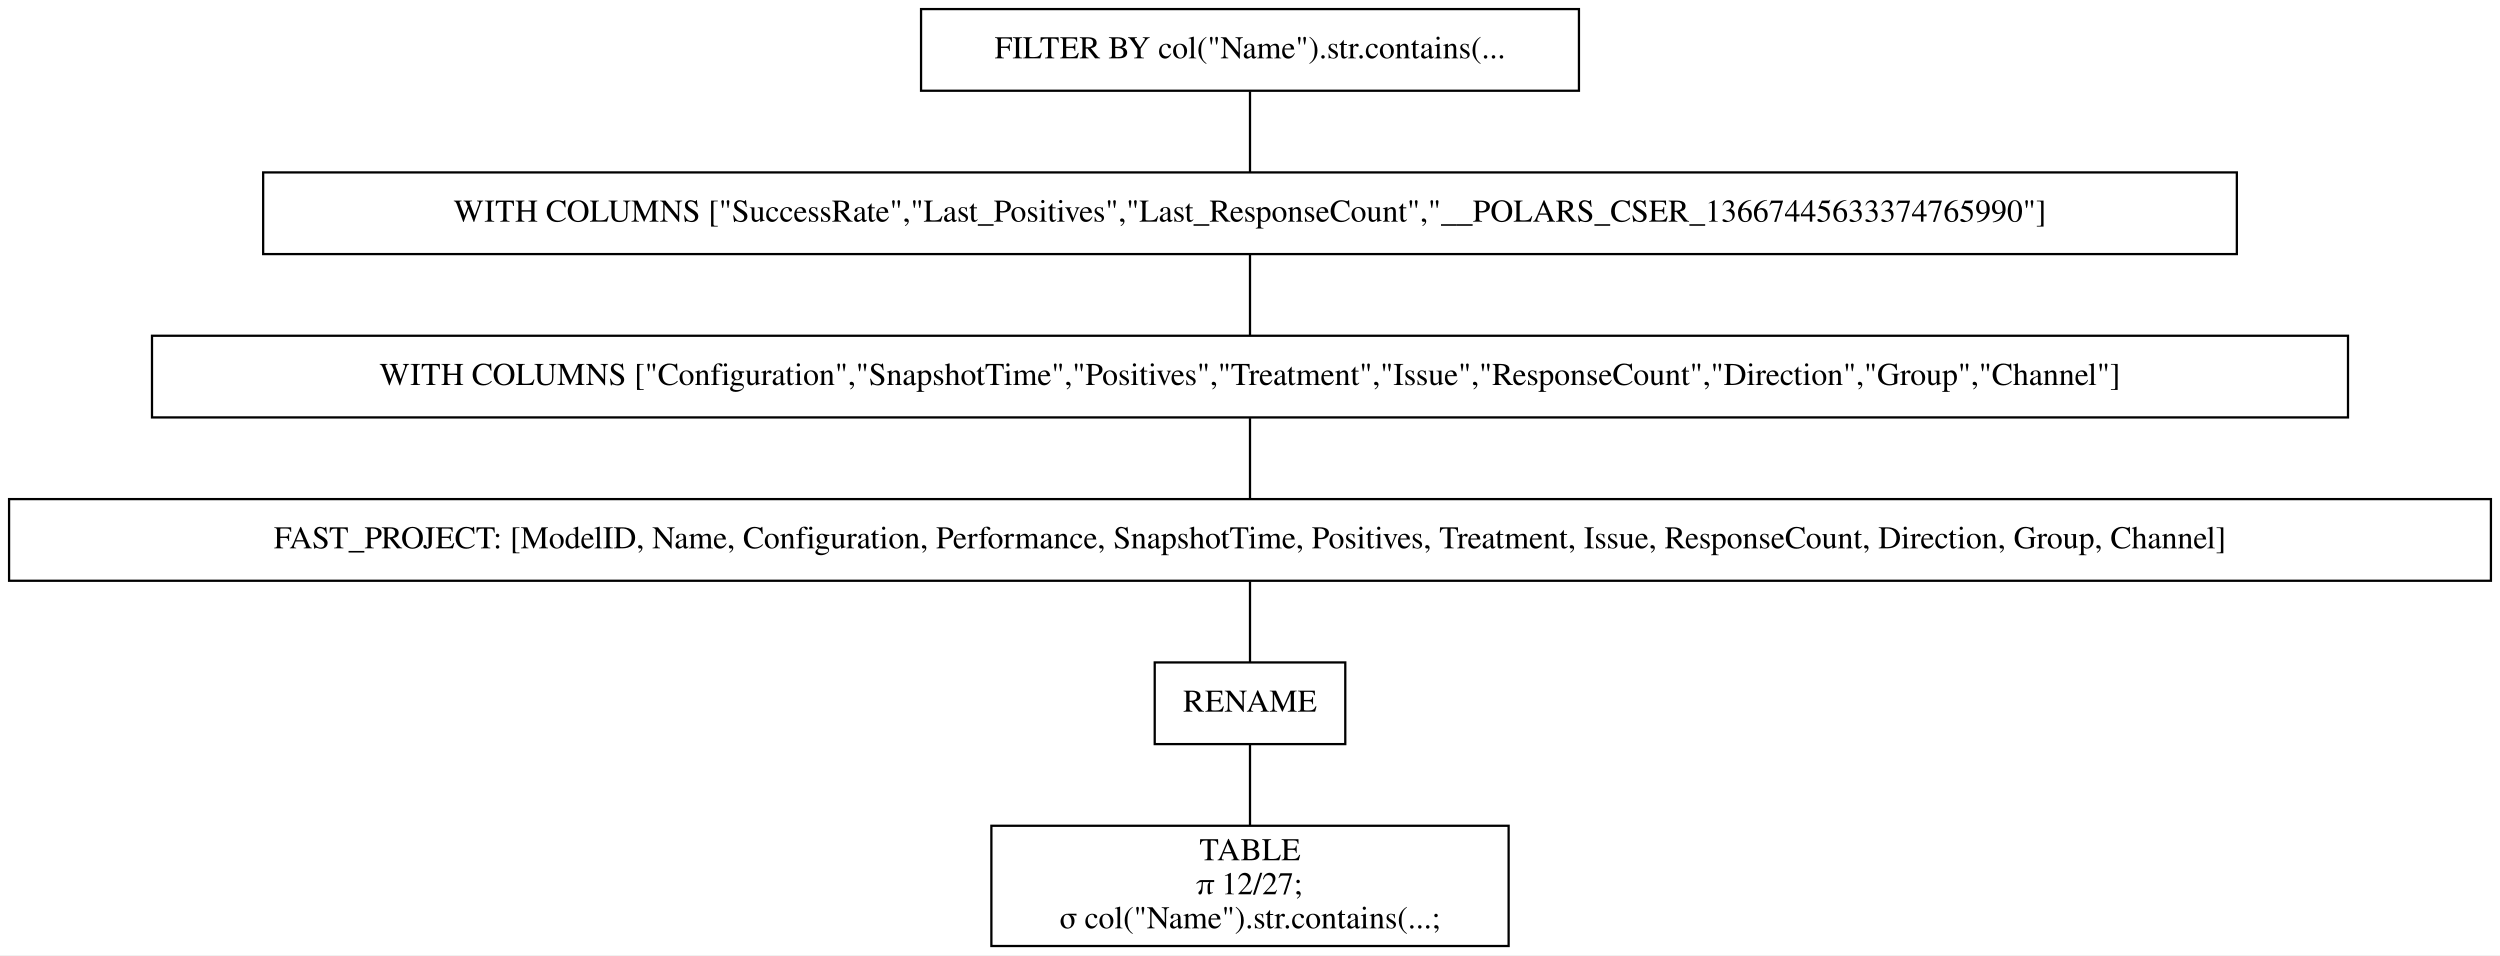
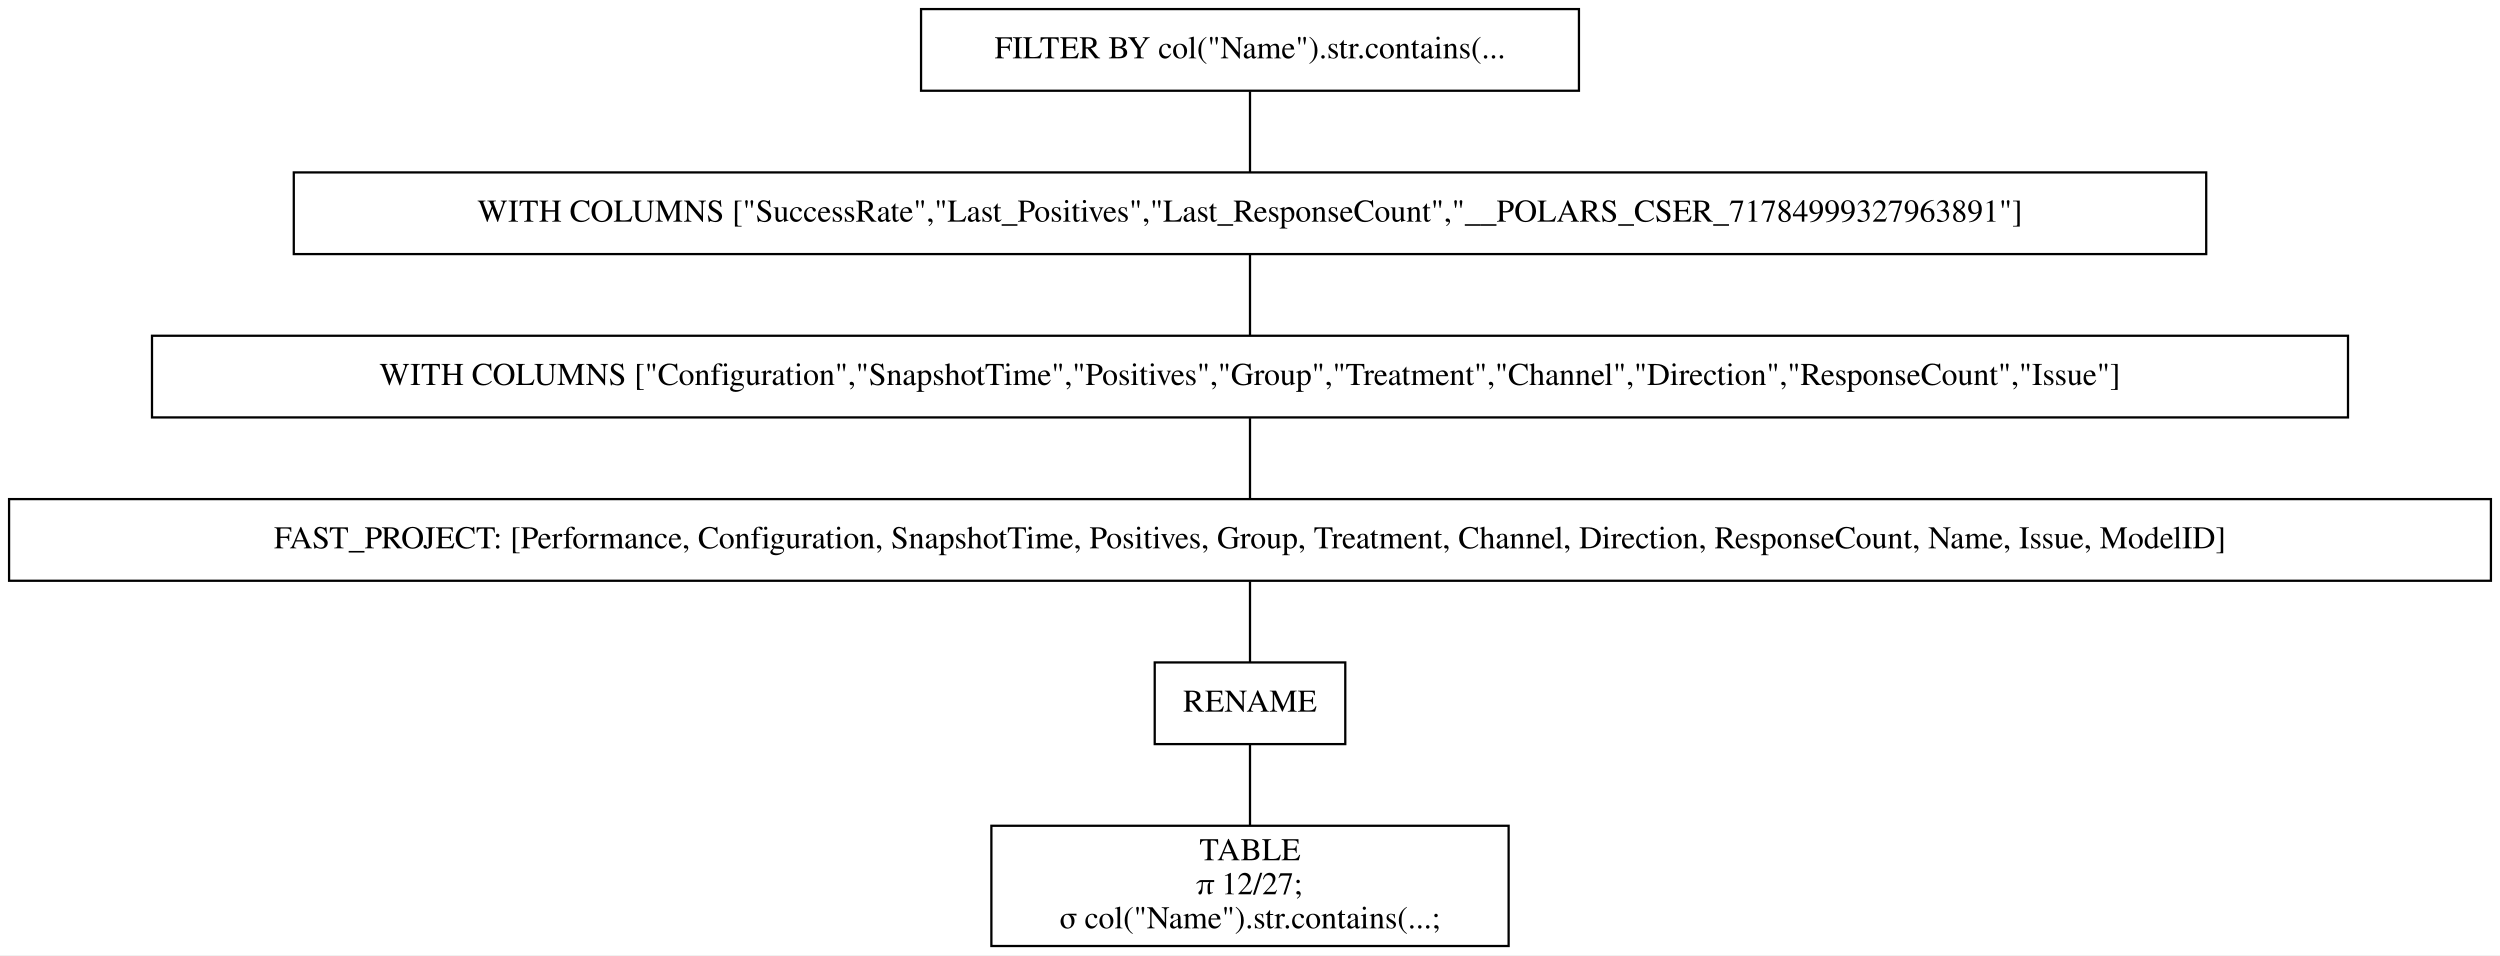
<svg xmlns="http://www.w3.org/2000/svg" width="1102pt" height="421pt" viewBox="0.00 0.00 1102.00 421.00">
  <g id="graph0" class="graph" transform="scale(1 1) rotate(0) translate(4 417)">
    <polygon fill="white" stroke="transparent" points="-4,4 -4,-417 1098,-417 1098,4 -4,4" />
    <g id="node1" class="node">
      <polygon fill="none" stroke="black" points="692,-413 402,-413 402,-377 692,-377 692,-413" />
      <text text-anchor="middle" x="547" y="-391.3" font-family="Times,serif" font-size="14.00">FILTER BY col("Name").str.contains(...</text>
    </g>
    <g id="node2" class="node">
-       <polygon fill="none" stroke="black" points="982,-341 112,-341 112,-305 982,-305 982,-341" />
-       <text text-anchor="middle" x="547" y="-319.3" font-family="Times,serif" font-size="14.00">WITH COLUMNS ["SuccessRate","Last_Positives","Last_ResponseCount","__POLARS_CSER_13667445633374765990"]</text>
+       <polygon fill="none" stroke="black" points="968.5,-341 125.5,-341 125.5,-305 968.5,-305 968.5,-341" />
+       <text text-anchor="middle" x="547" y="-319.3" font-family="Times,serif" font-size="14.00">WITH COLUMNS ["SuccessRate","Last_Positives","Last_ResponseCount","__POLARS_CSER_71784999327963891"]</text>
    </g>
    <g id="edge1" class="edge">
      <path fill="none" stroke="black" d="M547,-376.7C547,-365.85 547,-351.92 547,-341.1" />
    </g>
    <g id="node3" class="node">
      <polygon fill="none" stroke="black" points="1031,-269 63,-269 63,-233 1031,-233 1031,-269" />
-       <text text-anchor="middle" x="547" y="-247.3" font-family="Times,serif" font-size="14.00">WITH COLUMNS ["Configuration","SnapshotTime","Positives","Treatment","Issue","ResponseCount","Direction","Group","Channel"]</text>
+       <text text-anchor="middle" x="547" y="-247.3" font-family="Times,serif" font-size="14.00">WITH COLUMNS ["Configuration","SnapshotTime","Positives","Group","Treatment","Channel","Direction","ResponseCount","Issue"]</text>
    </g>
    <g id="edge2" class="edge">
      <path fill="none" stroke="black" d="M547,-304.7C547,-293.85 547,-279.92 547,-269.1" />
    </g>
    <g id="node4" class="node">
      <polygon fill="none" stroke="black" points="1094,-197 0,-197 0,-161 1094,-161 1094,-197" />
-       <text text-anchor="middle" x="547" y="-175.3" font-family="Times,serif" font-size="14.00">FAST_PROJECT: [ModelID, Name, Configuration, Performance, SnapshotTime, Positives, Treatment, Issue, ResponseCount, Direction, Group, Channel]</text>
+       <text text-anchor="middle" x="547" y="-175.3" font-family="Times,serif" font-size="14.00">FAST_PROJECT: [Performance, Configuration, SnapshotTime, Positives, Group, Treatment, Channel, Direction, ResponseCount, Name, Issue, ModelID]</text>
    </g>
    <g id="edge3" class="edge">
      <path fill="none" stroke="black" d="M547,-232.7C547,-221.85 547,-207.92 547,-197.1" />
    </g>
    <g id="node5" class="node">
      <polygon fill="none" stroke="black" points="589,-125 505,-125 505,-89 589,-89 589,-125" />
      <text text-anchor="middle" x="547" y="-103.3" font-family="Times,serif" font-size="14.00">RENAME</text>
    </g>
    <g id="edge4" class="edge">
      <path fill="none" stroke="black" d="M547,-160.7C547,-149.85 547,-135.92 547,-125.1" />
    </g>
    <g id="node6" class="node">
      <polygon fill="none" stroke="black" points="661,-53 433,-53 433,0 661,0 661,-53" />
      <text text-anchor="middle" x="547" y="-37.8" font-family="Times,serif" font-size="14.00">TABLE</text>
      <text text-anchor="middle" x="547" y="-22.8" font-family="Times,serif" font-size="14.00">π 12/27;</text>
      <text text-anchor="middle" x="547" y="-7.8" font-family="Times,serif" font-size="14.00">σ col("Name").str.contains(...;</text>
    </g>
    <g id="edge5" class="edge">
      <path fill="none" stroke="black" d="M547,-88.97C547,-78.51 547,-64.9 547,-53.16" />
    </g>
  </g>
</svg>
